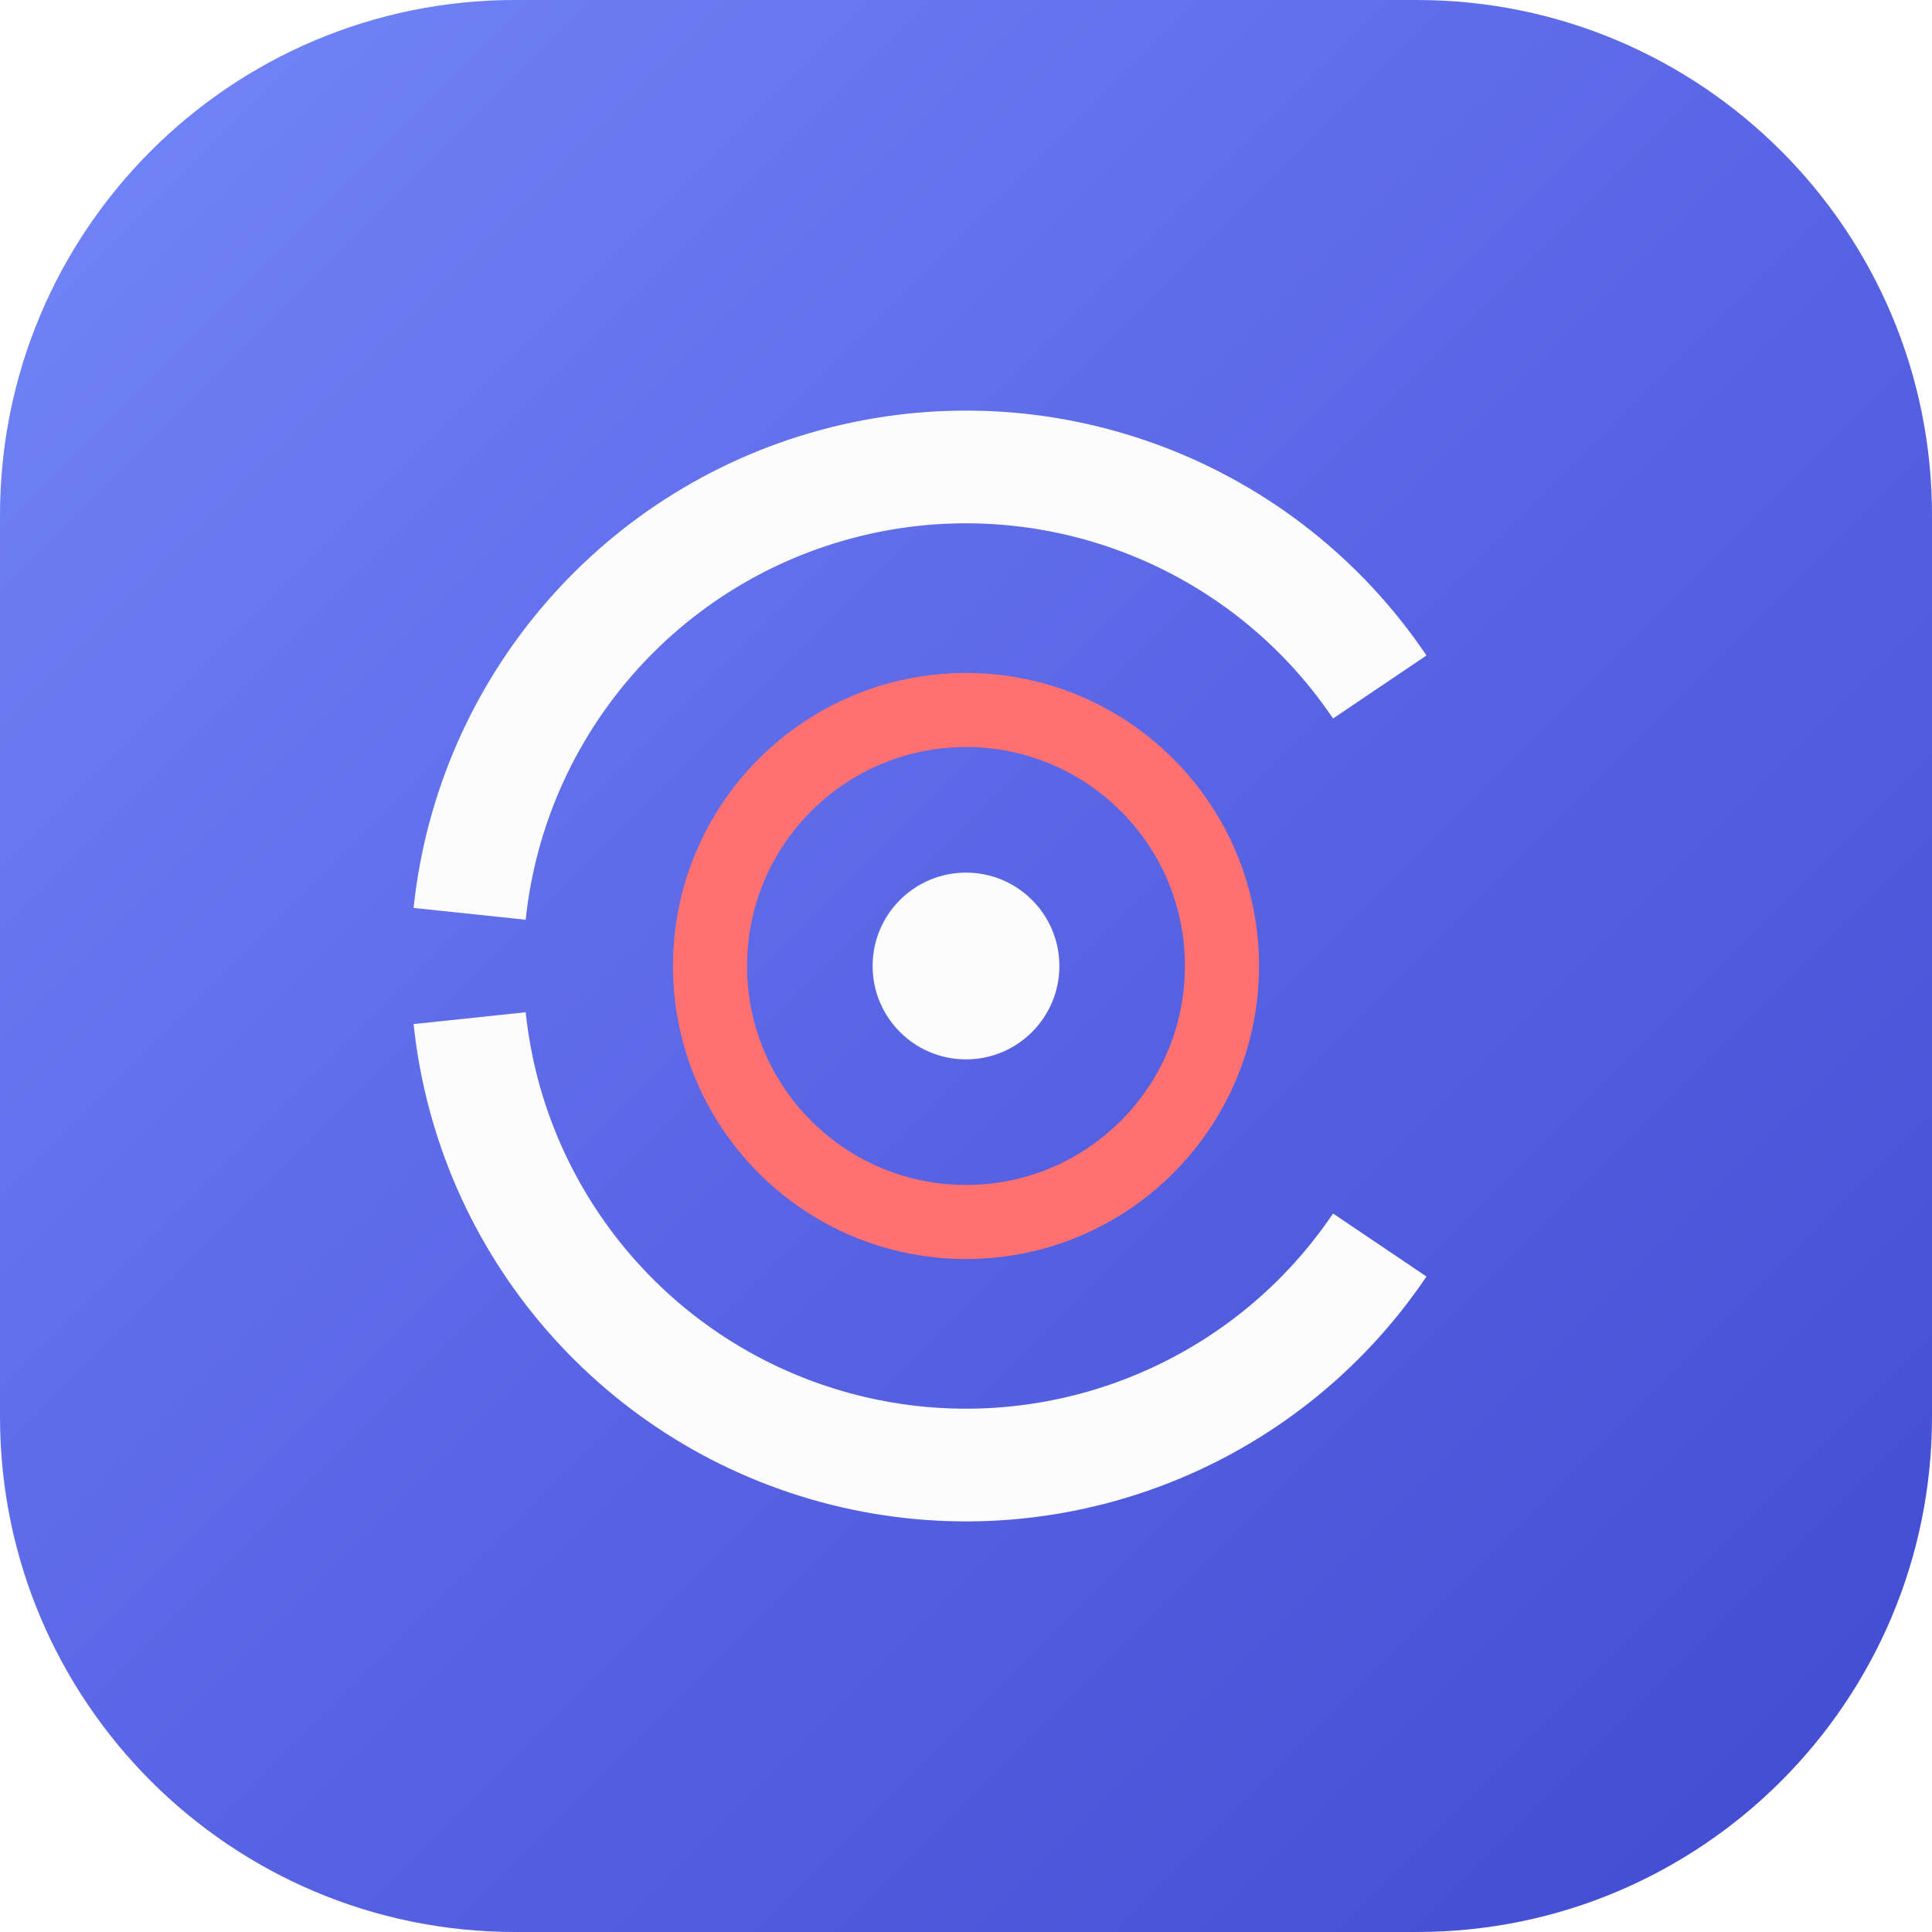
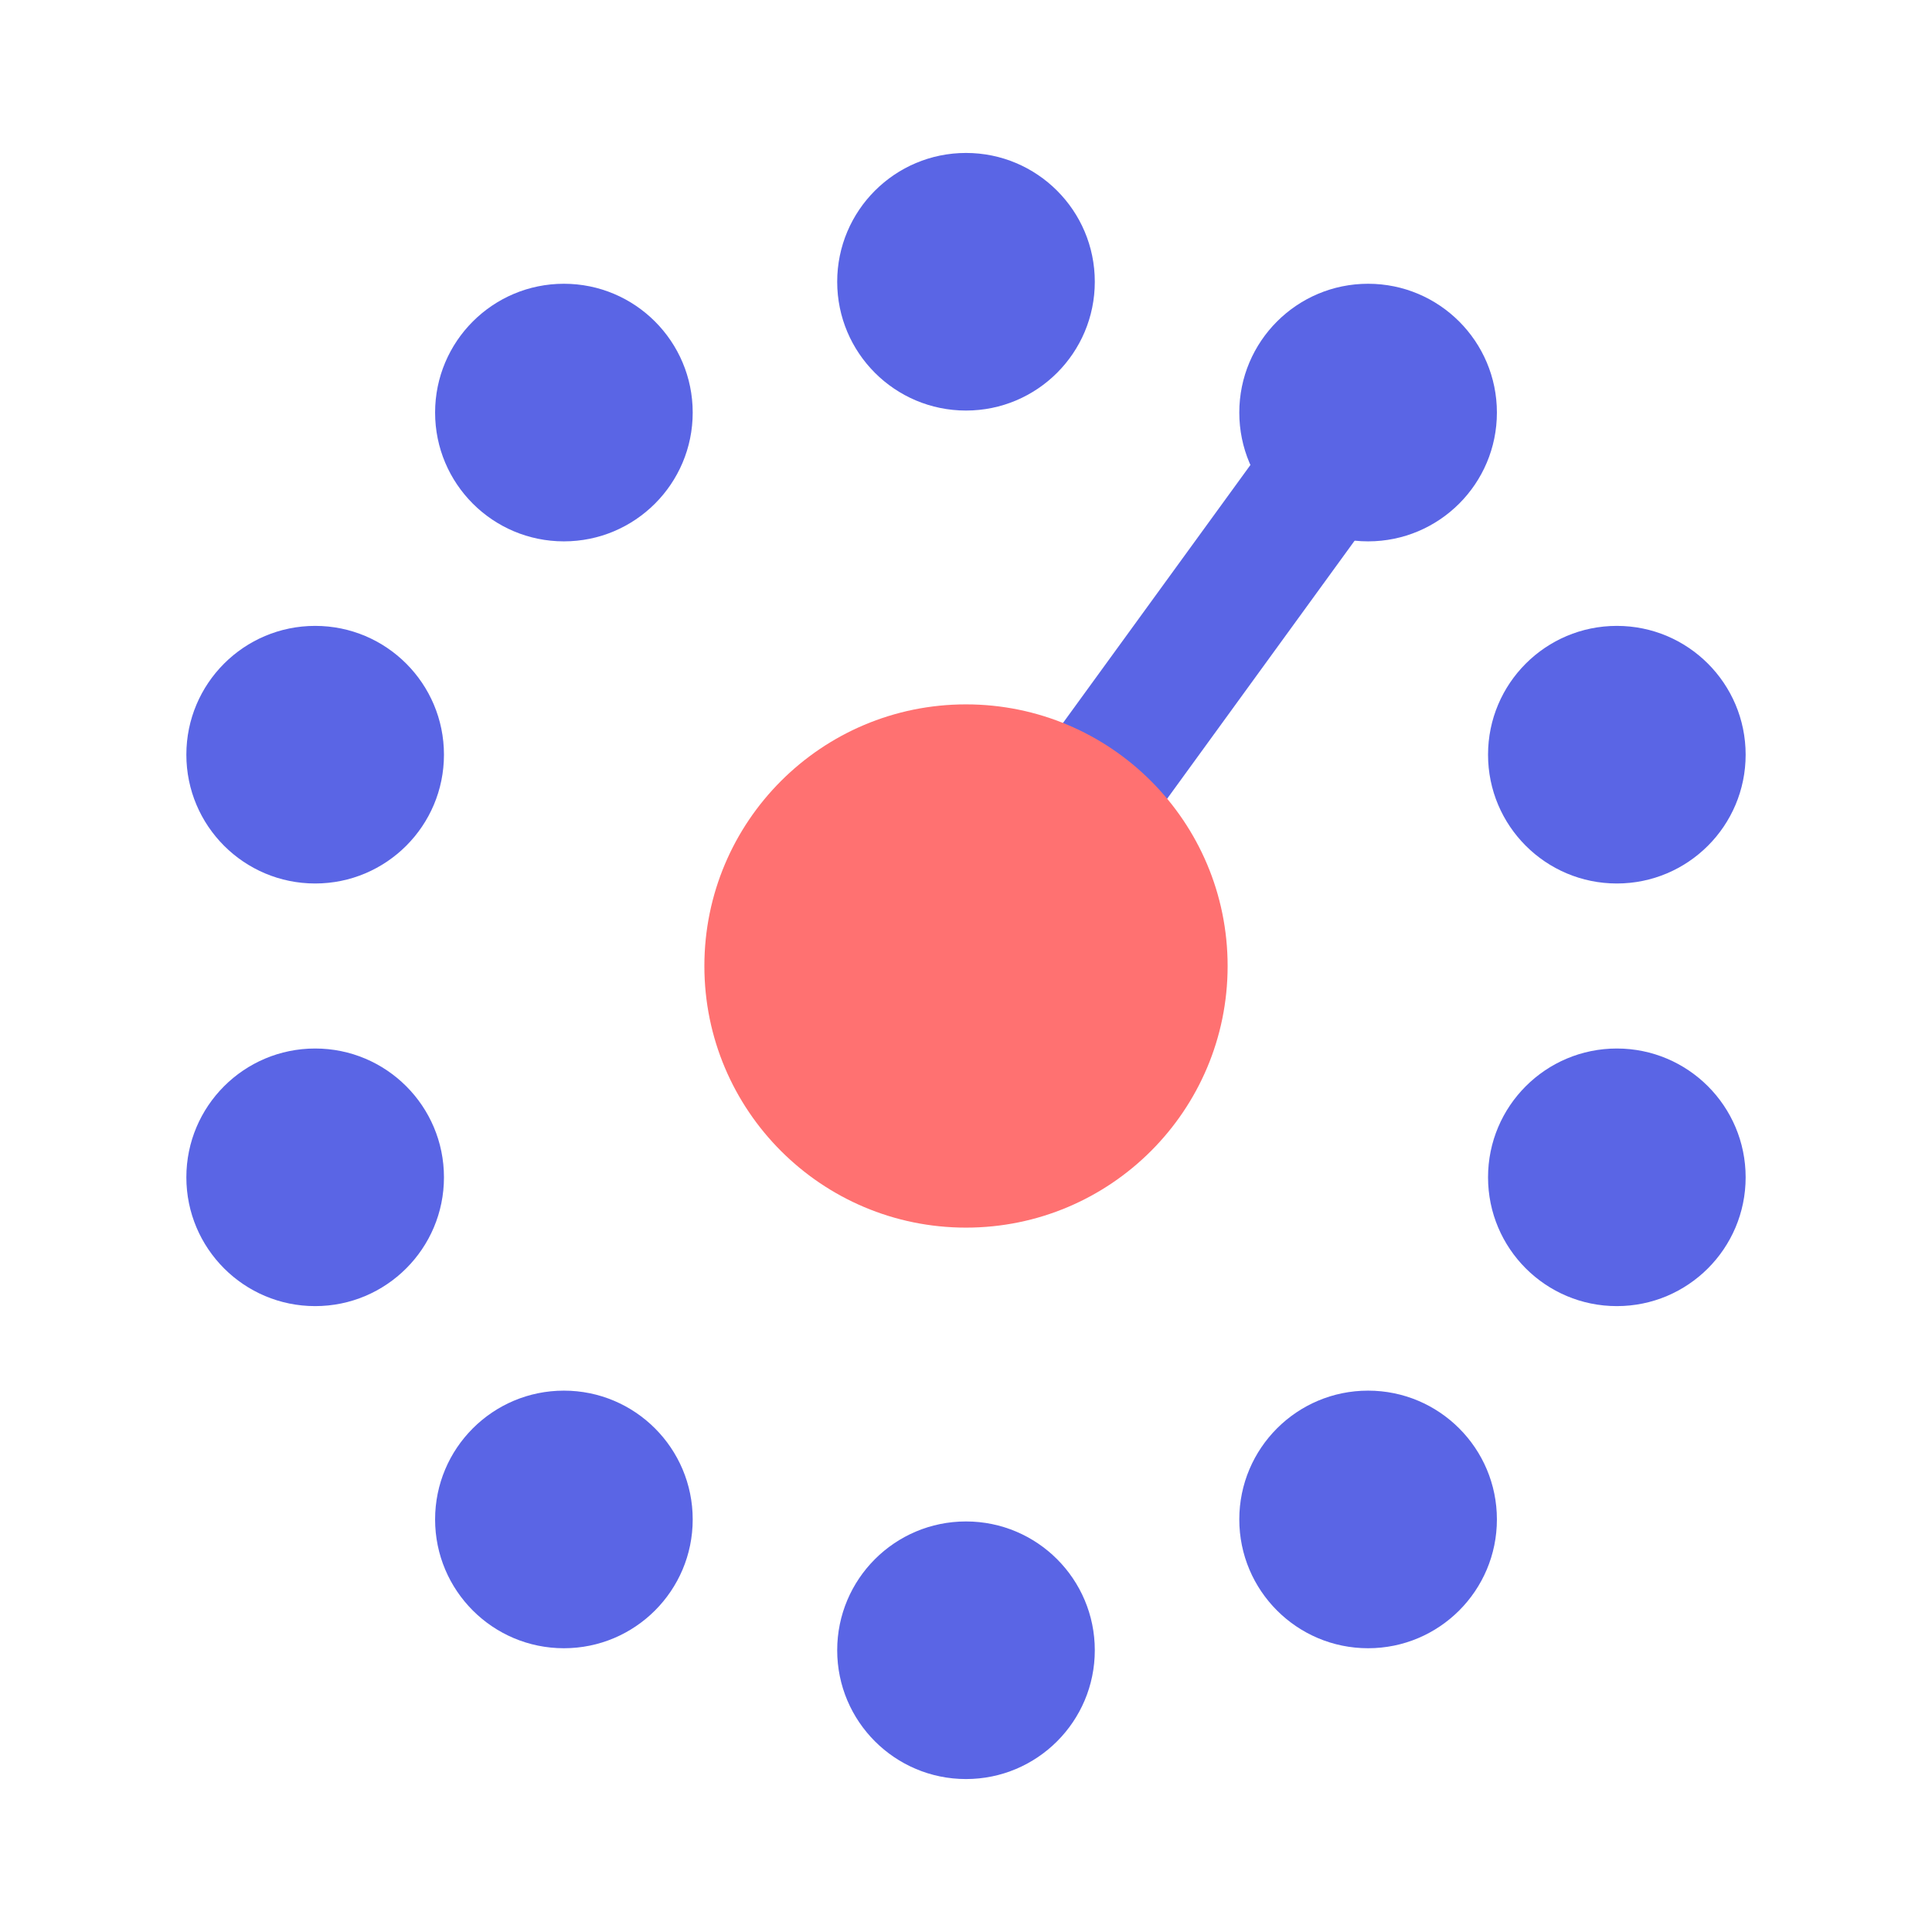
- <svg xmlns="http://www.w3.org/2000/svg" viewBox="0 0 120 120">
-   <defs>
-     <linearGradient id="g7a" x1="0" y1="0" x2="1" y2="1">
-       <stop offset="0" stop-color="#7387F9" />
-       <stop offset=".5" stop-color="#5A65E5" />
-       <stop offset="1" stop-color="#3F4AD1" />
-     </linearGradient>
-   </defs>
-   <rect width="120" height="120" rx="32" fill="url(#g7a)" />
-   <path d="M85.70 77.33 A31 31 0 0 1 29.17 63.24" stroke="#FCFCFC" stroke-width="7" fill="none" />
-   <path d="M29.17 56.76 A31 31 0 0 1 85.70 42.67" stroke="#FCFCFC" stroke-width="7" fill="none" />
-   <circle cx="60" cy="60" r="15.9" stroke="#FF7171" stroke-width="4.6" fill="none" />
-   <circle cx="60" cy="60" r="5.8" fill="#FCFCFC" />
+ <svg xmlns="http://www.w3.org/2000/svg" viewBox="0 0 48 48">
+   <g fill="#5A65E5">
+     <circle cx="24" cy="7" r="3.2" />
+     <circle cx="33.99" cy="10.25" r="3.2" />
+     <circle cx="40.17" cy="18.75" r="3.2" />
+     <circle cx="40.17" cy="29.25" r="3.2" />
+     <circle cx="33.99" cy="37.75" r="3.2" />
+     <circle cx="24" cy="41" r="3.2" />
+     <circle cx="14.01" cy="37.75" r="3.2" />
+     <circle cx="7.83" cy="29.25" r="3.2" />
+     <circle cx="7.83" cy="18.75" r="3.2" />
+     <circle cx="14.01" cy="10.25" r="3.2" />
+   </g>
+   <path d="M24 24 L33.99 10.25" stroke="#5A65E5" stroke-width="3.2" stroke-linecap="round" />
+   <circle cx="24" cy="24" r="6.5" fill="#FF7171" />
</svg>
